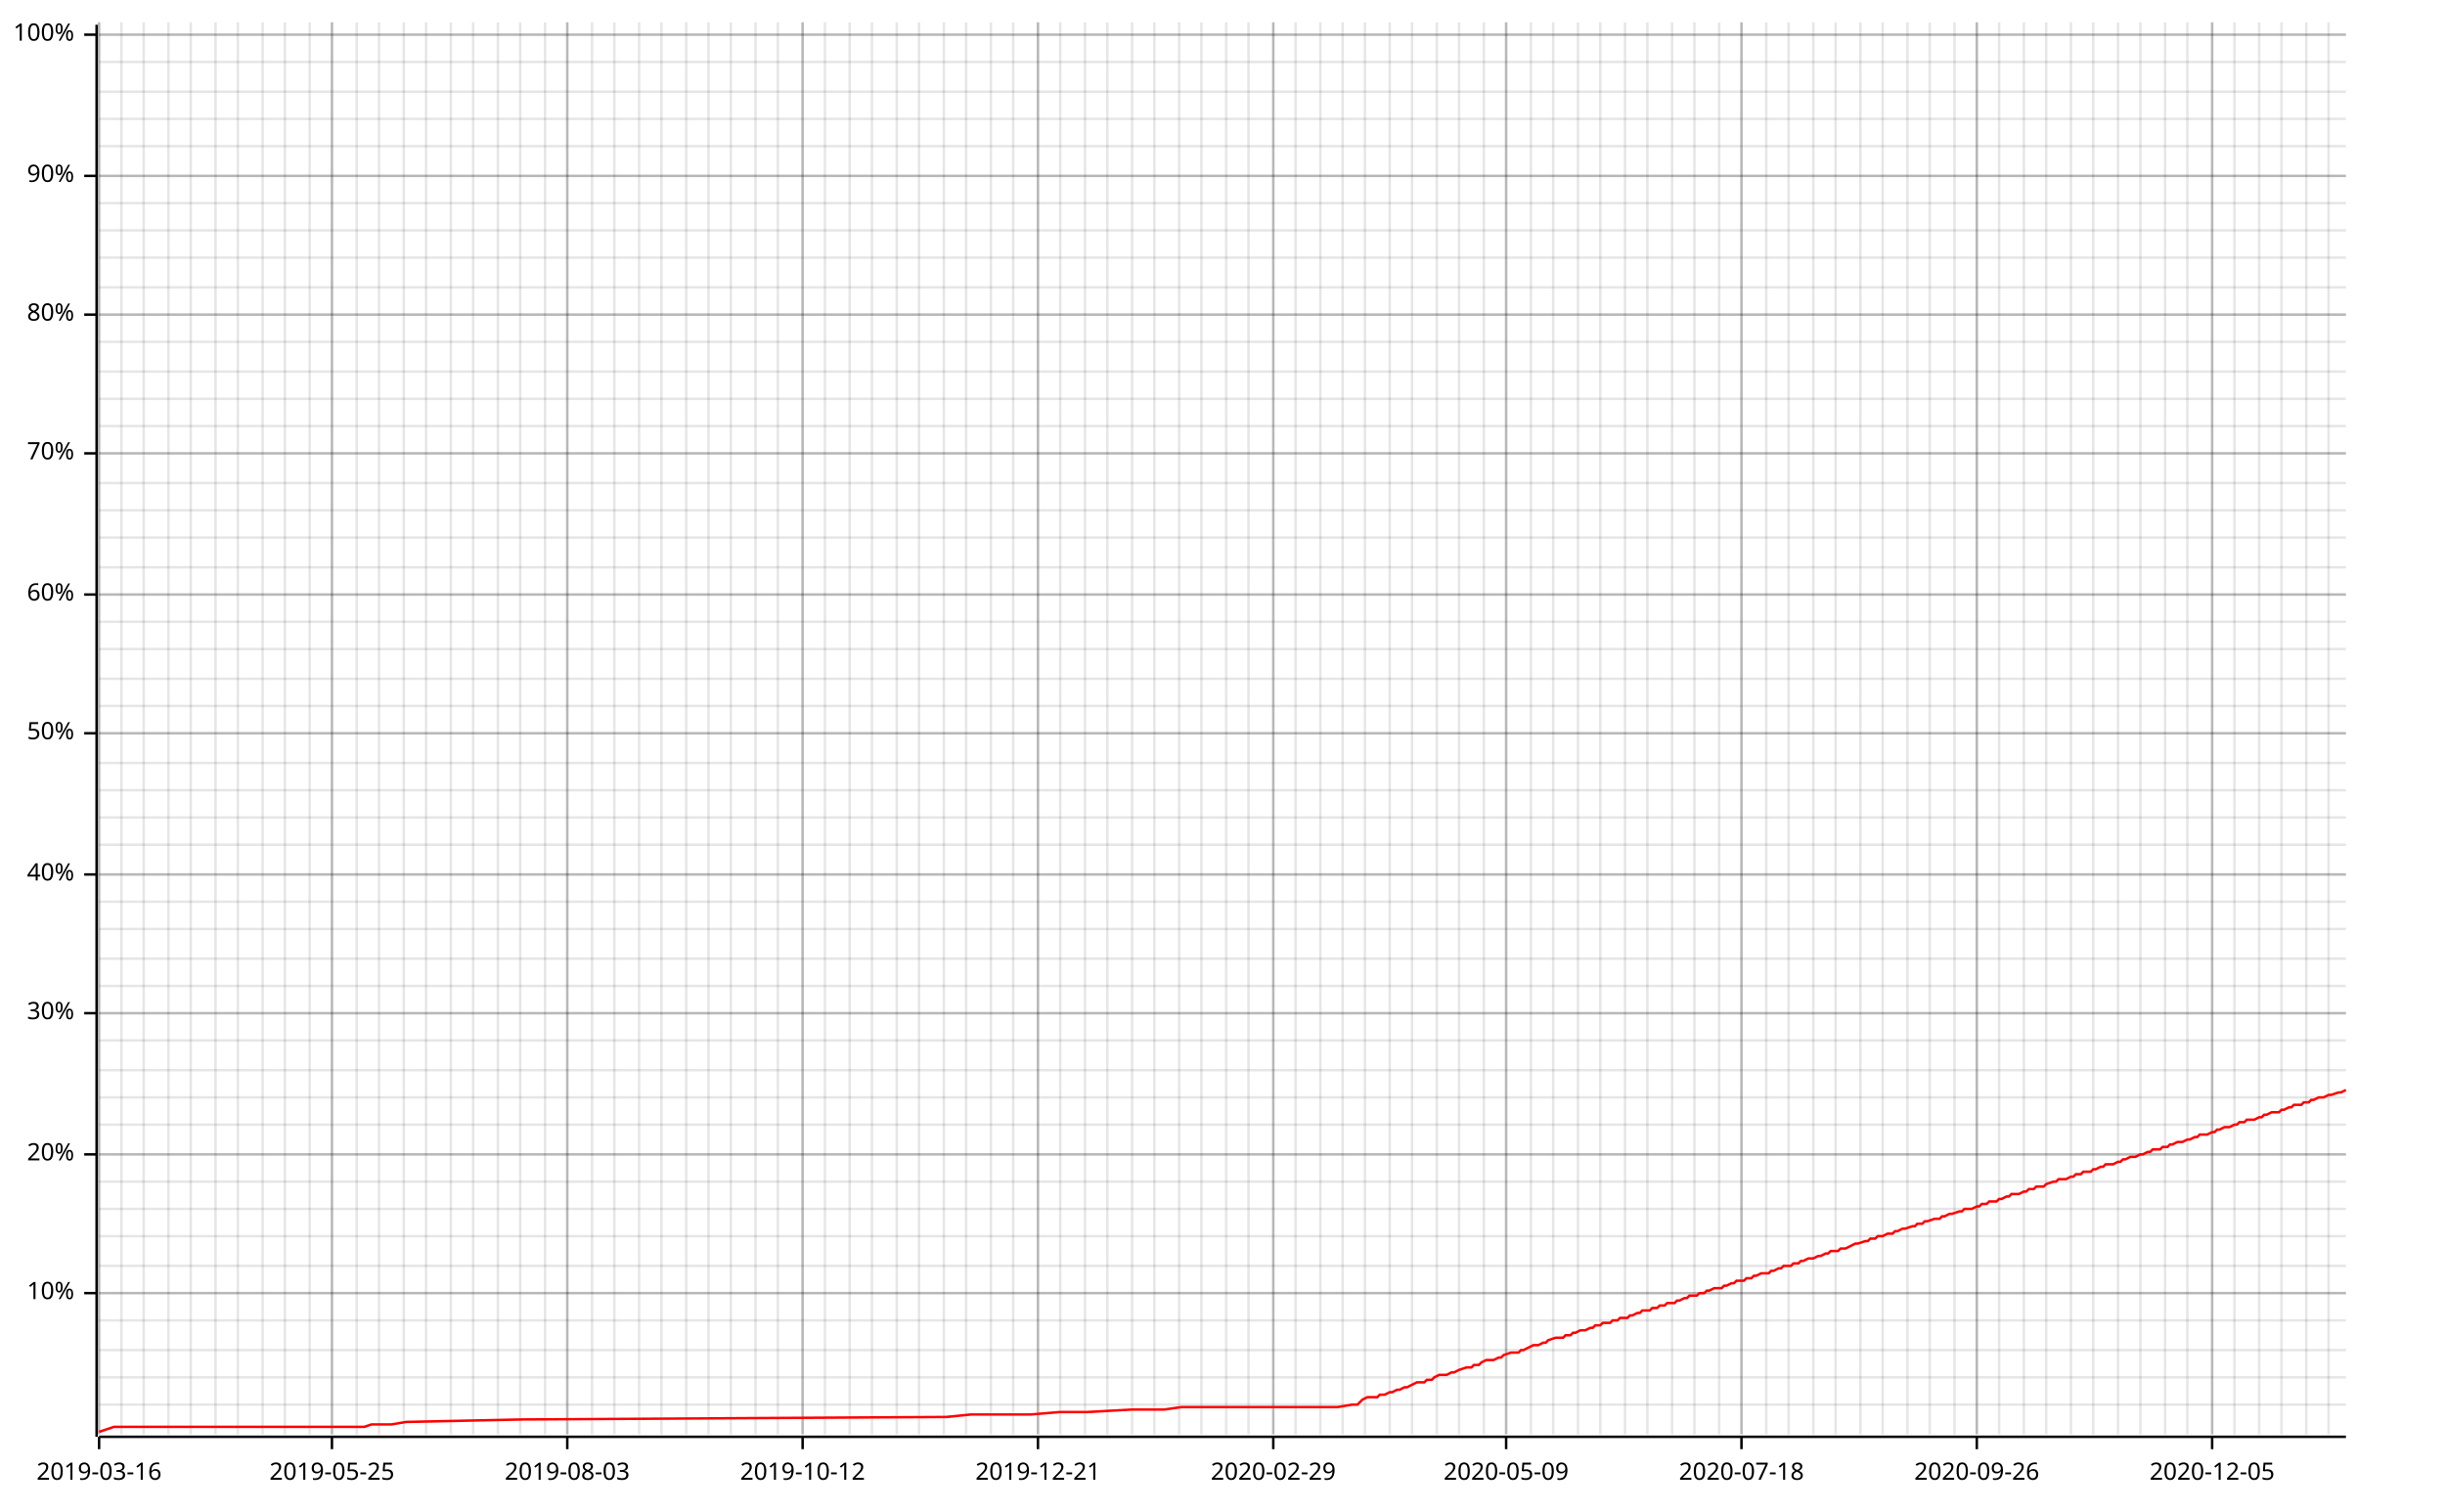
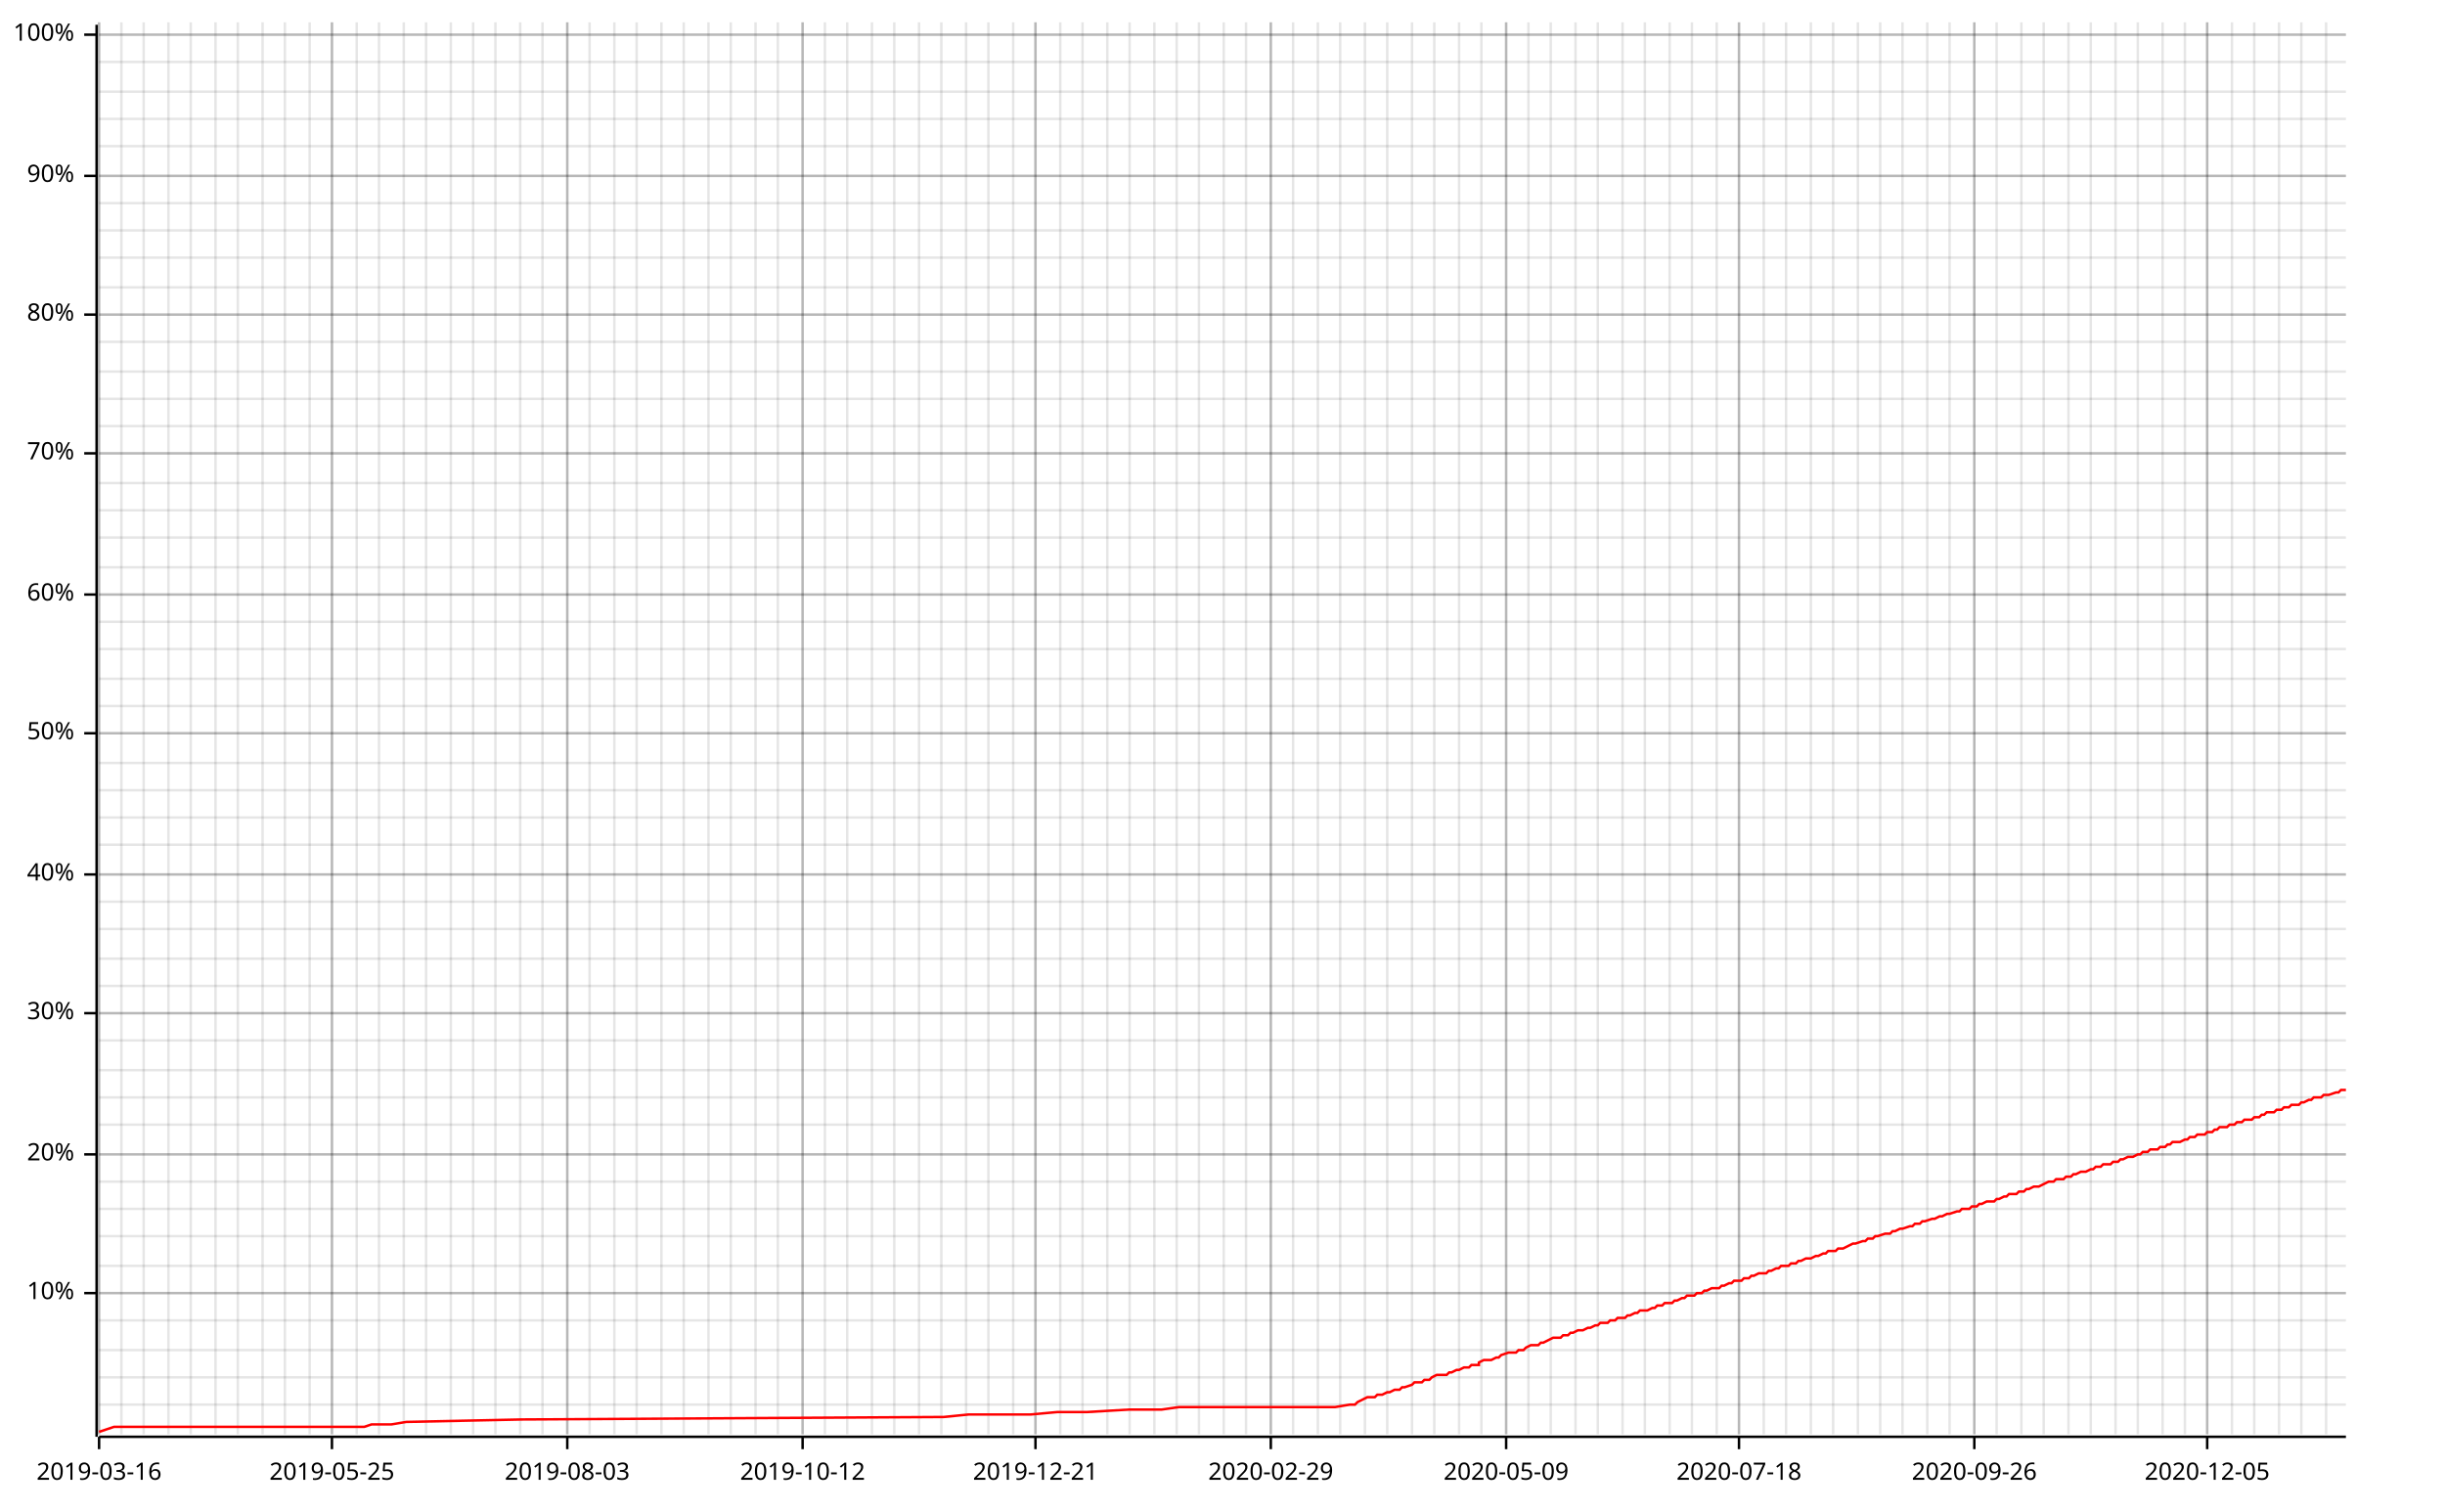
<svg xmlns="http://www.w3.org/2000/svg" width="987" height="610" viewBox="0 0 987 610">
  <line opacity="0.1" stroke="#000000" stroke-width="1" x1="40" y1="579" x2="40" y2="9" />
  <line opacity="0.1" stroke="#000000" stroke-width="1" x1="49" y1="579" x2="49" y2="9" />
  <line opacity="0.1" stroke="#000000" stroke-width="1" x1="58" y1="579" x2="58" y2="9" />
  <line opacity="0.1" stroke="#000000" stroke-width="1" x1="68" y1="579" x2="68" y2="9" />
  <line opacity="0.1" stroke="#000000" stroke-width="1" x1="77" y1="579" x2="77" y2="9" />
  <line opacity="0.1" stroke="#000000" stroke-width="1" x1="87" y1="579" x2="87" y2="9" />
  <line opacity="0.1" stroke="#000000" stroke-width="1" x1="96" y1="579" x2="96" y2="9" />
  <line opacity="0.1" stroke="#000000" stroke-width="1" x1="106" y1="579" x2="106" y2="9" />
  <line opacity="0.1" stroke="#000000" stroke-width="1" x1="115" y1="579" x2="115" y2="9" />
  <line opacity="0.1" stroke="#000000" stroke-width="1" x1="125" y1="579" x2="125" y2="9" />
  <line opacity="0.1" stroke="#000000" stroke-width="1" x1="134" y1="579" x2="134" y2="9" />
  <line opacity="0.1" stroke="#000000" stroke-width="1" x1="144" y1="579" x2="144" y2="9" />
  <line opacity="0.1" stroke="#000000" stroke-width="1" x1="153" y1="579" x2="153" y2="9" />
  <line opacity="0.1" stroke="#000000" stroke-width="1" x1="163" y1="579" x2="163" y2="9" />
  <line opacity="0.1" stroke="#000000" stroke-width="1" x1="172" y1="579" x2="172" y2="9" />
  <line opacity="0.1" stroke="#000000" stroke-width="1" x1="182" y1="579" x2="182" y2="9" />
  <line opacity="0.1" stroke="#000000" stroke-width="1" x1="191" y1="579" x2="191" y2="9" />
-   <line opacity="0.1" stroke="#000000" stroke-width="1" x1="201" y1="579" x2="201" y2="9" />
+   <line opacity="0.1" stroke="#000000" stroke-width="1" x1="200" y1="579" x2="200" y2="9" />
  <line opacity="0.1" stroke="#000000" stroke-width="1" x1="210" y1="579" x2="210" y2="9" />
-   <line opacity="0.1" stroke="#000000" stroke-width="1" x1="220" y1="579" x2="220" y2="9" />
+   <line opacity="0.1" stroke="#000000" stroke-width="1" x1="219" y1="579" x2="219" y2="9" />
  <line opacity="0.1" stroke="#000000" stroke-width="1" x1="229" y1="579" x2="229" y2="9" />
-   <line opacity="0.1" stroke="#000000" stroke-width="1" x1="239" y1="579" x2="239" y2="9" />
+   <line opacity="0.1" stroke="#000000" stroke-width="1" x1="238" y1="579" x2="238" y2="9" />
  <line opacity="0.1" stroke="#000000" stroke-width="1" x1="248" y1="579" x2="248" y2="9" />
-   <line opacity="0.1" stroke="#000000" stroke-width="1" x1="258" y1="579" x2="258" y2="9" />
+   <line opacity="0.1" stroke="#000000" stroke-width="1" x1="257" y1="579" x2="257" y2="9" />
  <line opacity="0.1" stroke="#000000" stroke-width="1" x1="267" y1="579" x2="267" y2="9" />
-   <line opacity="0.1" stroke="#000000" stroke-width="1" x1="277" y1="579" x2="277" y2="9" />
+   <line opacity="0.1" stroke="#000000" stroke-width="1" x1="276" y1="579" x2="276" y2="9" />
  <line opacity="0.1" stroke="#000000" stroke-width="1" x1="286" y1="579" x2="286" y2="9" />
  <line opacity="0.1" stroke="#000000" stroke-width="1" x1="295" y1="579" x2="295" y2="9" />
  <line opacity="0.1" stroke="#000000" stroke-width="1" x1="305" y1="579" x2="305" y2="9" />
  <line opacity="0.1" stroke="#000000" stroke-width="1" x1="314" y1="579" x2="314" y2="9" />
  <line opacity="0.1" stroke="#000000" stroke-width="1" x1="324" y1="579" x2="324" y2="9" />
  <line opacity="0.1" stroke="#000000" stroke-width="1" x1="333" y1="579" x2="333" y2="9" />
-   <line opacity="0.1" stroke="#000000" stroke-width="1" x1="343" y1="579" x2="343" y2="9" />
+   <line opacity="0.1" stroke="#000000" stroke-width="1" x1="342" y1="579" x2="342" y2="9" />
  <line opacity="0.1" stroke="#000000" stroke-width="1" x1="352" y1="579" x2="352" y2="9" />
-   <line opacity="0.1" stroke="#000000" stroke-width="1" x1="362" y1="579" x2="362" y2="9" />
+   <line opacity="0.1" stroke="#000000" stroke-width="1" x1="361" y1="579" x2="361" y2="9" />
  <line opacity="0.1" stroke="#000000" stroke-width="1" x1="371" y1="579" x2="371" y2="9" />
-   <line opacity="0.1" stroke="#000000" stroke-width="1" x1="381" y1="579" x2="381" y2="9" />
+   <line opacity="0.1" stroke="#000000" stroke-width="1" x1="380" y1="579" x2="380" y2="9" />
  <line opacity="0.1" stroke="#000000" stroke-width="1" x1="390" y1="579" x2="390" y2="9" />
-   <line opacity="0.1" stroke="#000000" stroke-width="1" x1="400" y1="579" x2="400" y2="9" />
+   <line opacity="0.1" stroke="#000000" stroke-width="1" x1="399" y1="579" x2="399" y2="9" />
  <line opacity="0.1" stroke="#000000" stroke-width="1" x1="409" y1="579" x2="409" y2="9" />
-   <line opacity="0.1" stroke="#000000" stroke-width="1" x1="419" y1="579" x2="419" y2="9" />
+   <line opacity="0.1" stroke="#000000" stroke-width="1" x1="418" y1="579" x2="418" y2="9" />
  <line opacity="0.1" stroke="#000000" stroke-width="1" x1="428" y1="579" x2="428" y2="9" />
-   <line opacity="0.1" stroke="#000000" stroke-width="1" x1="438" y1="579" x2="438" y2="9" />
+   <line opacity="0.1" stroke="#000000" stroke-width="1" x1="437" y1="579" x2="437" y2="9" />
  <line opacity="0.1" stroke="#000000" stroke-width="1" x1="447" y1="579" x2="447" y2="9" />
-   <line opacity="0.1" stroke="#000000" stroke-width="1" x1="457" y1="579" x2="457" y2="9" />
+   <line opacity="0.1" stroke="#000000" stroke-width="1" x1="456" y1="579" x2="456" y2="9" />
  <line opacity="0.1" stroke="#000000" stroke-width="1" x1="466" y1="579" x2="466" y2="9" />
-   <line opacity="0.1" stroke="#000000" stroke-width="1" x1="476" y1="579" x2="476" y2="9" />
-   <line opacity="0.1" stroke="#000000" stroke-width="1" x1="485" y1="579" x2="485" y2="9" />
-   <line opacity="0.1" stroke="#000000" stroke-width="1" x1="495" y1="579" x2="495" y2="9" />
-   <line opacity="0.1" stroke="#000000" stroke-width="1" x1="504" y1="579" x2="504" y2="9" />
-   <line opacity="0.1" stroke="#000000" stroke-width="1" x1="514" y1="579" x2="514" y2="9" />
-   <line opacity="0.1" stroke="#000000" stroke-width="1" x1="523" y1="579" x2="523" y2="9" />
-   <line opacity="0.1" stroke="#000000" stroke-width="1" x1="533" y1="579" x2="533" y2="9" />
-   <line opacity="0.1" stroke="#000000" stroke-width="1" x1="542" y1="579" x2="542" y2="9" />
+   <line opacity="0.1" stroke="#000000" stroke-width="1" x1="475" y1="579" x2="475" y2="9" />
+   <line opacity="0.1" stroke="#000000" stroke-width="1" x1="484" y1="579" x2="484" y2="9" />
+   <line opacity="0.1" stroke="#000000" stroke-width="1" x1="494" y1="579" x2="494" y2="9" />
+   <line opacity="0.1" stroke="#000000" stroke-width="1" x1="503" y1="579" x2="503" y2="9" />
+   <line opacity="0.1" stroke="#000000" stroke-width="1" x1="513" y1="579" x2="513" y2="9" />
+   <line opacity="0.1" stroke="#000000" stroke-width="1" x1="522" y1="579" x2="522" y2="9" />
+   <line opacity="0.1" stroke="#000000" stroke-width="1" x1="532" y1="579" x2="532" y2="9" />
+   <line opacity="0.1" stroke="#000000" stroke-width="1" x1="541" y1="579" x2="541" y2="9" />
  <line opacity="0.1" stroke="#000000" stroke-width="1" x1="551" y1="579" x2="551" y2="9" />
-   <line opacity="0.1" stroke="#000000" stroke-width="1" x1="561" y1="579" x2="561" y2="9" />
+   <line opacity="0.1" stroke="#000000" stroke-width="1" x1="560" y1="579" x2="560" y2="9" />
  <line opacity="0.1" stroke="#000000" stroke-width="1" x1="570" y1="579" x2="570" y2="9" />
-   <line opacity="0.1" stroke="#000000" stroke-width="1" x1="580" y1="579" x2="580" y2="9" />
+   <line opacity="0.1" stroke="#000000" stroke-width="1" x1="579" y1="579" x2="579" y2="9" />
  <line opacity="0.1" stroke="#000000" stroke-width="1" x1="589" y1="579" x2="589" y2="9" />
-   <line opacity="0.1" stroke="#000000" stroke-width="1" x1="599" y1="579" x2="599" y2="9" />
+   <line opacity="0.1" stroke="#000000" stroke-width="1" x1="598" y1="579" x2="598" y2="9" />
  <line opacity="0.1" stroke="#000000" stroke-width="1" x1="608" y1="579" x2="608" y2="9" />
-   <line opacity="0.1" stroke="#000000" stroke-width="1" x1="618" y1="579" x2="618" y2="9" />
-   <line opacity="0.1" stroke="#000000" stroke-width="1" x1="627" y1="579" x2="627" y2="9" />
-   <line opacity="0.1" stroke="#000000" stroke-width="1" x1="637" y1="579" x2="637" y2="9" />
-   <line opacity="0.1" stroke="#000000" stroke-width="1" x1="646" y1="579" x2="646" y2="9" />
-   <line opacity="0.1" stroke="#000000" stroke-width="1" x1="656" y1="579" x2="656" y2="9" />
-   <line opacity="0.1" stroke="#000000" stroke-width="1" x1="665" y1="579" x2="665" y2="9" />
-   <line opacity="0.1" stroke="#000000" stroke-width="1" x1="675" y1="579" x2="675" y2="9" />
-   <line opacity="0.1" stroke="#000000" stroke-width="1" x1="684" y1="579" x2="684" y2="9" />
-   <line opacity="0.1" stroke="#000000" stroke-width="1" x1="694" y1="579" x2="694" y2="9" />
-   <line opacity="0.1" stroke="#000000" stroke-width="1" x1="703" y1="579" x2="703" y2="9" />
-   <line opacity="0.1" stroke="#000000" stroke-width="1" x1="713" y1="579" x2="713" y2="9" />
-   <line opacity="0.1" stroke="#000000" stroke-width="1" x1="722" y1="579" x2="722" y2="9" />
-   <line opacity="0.1" stroke="#000000" stroke-width="1" x1="732" y1="579" x2="732" y2="9" />
-   <line opacity="0.1" stroke="#000000" stroke-width="1" x1="741" y1="579" x2="741" y2="9" />
-   <line opacity="0.1" stroke="#000000" stroke-width="1" x1="751" y1="579" x2="751" y2="9" />
-   <line opacity="0.1" stroke="#000000" stroke-width="1" x1="760" y1="579" x2="760" y2="9" />
-   <line opacity="0.1" stroke="#000000" stroke-width="1" x1="770" y1="579" x2="770" y2="9" />
-   <line opacity="0.1" stroke="#000000" stroke-width="1" x1="779" y1="579" x2="779" y2="9" />
-   <line opacity="0.1" stroke="#000000" stroke-width="1" x1="789" y1="579" x2="789" y2="9" />
-   <line opacity="0.1" stroke="#000000" stroke-width="1" x1="798" y1="579" x2="798" y2="9" />
-   <line opacity="0.1" stroke="#000000" stroke-width="1" x1="807" y1="579" x2="807" y2="9" />
-   <line opacity="0.1" stroke="#000000" stroke-width="1" x1="817" y1="579" x2="817" y2="9" />
-   <line opacity="0.1" stroke="#000000" stroke-width="1" x1="826" y1="579" x2="826" y2="9" />
-   <line opacity="0.1" stroke="#000000" stroke-width="1" x1="836" y1="579" x2="836" y2="9" />
-   <line opacity="0.1" stroke="#000000" stroke-width="1" x1="845" y1="579" x2="845" y2="9" />
-   <line opacity="0.1" stroke="#000000" stroke-width="1" x1="855" y1="579" x2="855" y2="9" />
-   <line opacity="0.1" stroke="#000000" stroke-width="1" x1="864" y1="579" x2="864" y2="9" />
-   <line opacity="0.1" stroke="#000000" stroke-width="1" x1="874" y1="579" x2="874" y2="9" />
-   <line opacity="0.1" stroke="#000000" stroke-width="1" x1="883" y1="579" x2="883" y2="9" />
-   <line opacity="0.1" stroke="#000000" stroke-width="1" x1="893" y1="579" x2="893" y2="9" />
-   <line opacity="0.1" stroke="#000000" stroke-width="1" x1="902" y1="579" x2="902" y2="9" />
-   <line opacity="0.1" stroke="#000000" stroke-width="1" x1="912" y1="579" x2="912" y2="9" />
-   <line opacity="0.1" stroke="#000000" stroke-width="1" x1="921" y1="579" x2="921" y2="9" />
-   <line opacity="0.1" stroke="#000000" stroke-width="1" x1="931" y1="579" x2="931" y2="9" />
-   <line opacity="0.1" stroke="#000000" stroke-width="1" x1="940" y1="579" x2="940" y2="9" />
+   <line opacity="0.1" stroke="#000000" stroke-width="1" x1="617" y1="579" x2="617" y2="9" />
+   <line opacity="0.1" stroke="#000000" stroke-width="1" x1="626" y1="579" x2="626" y2="9" />
+   <line opacity="0.1" stroke="#000000" stroke-width="1" x1="636" y1="579" x2="636" y2="9" />
+   <line opacity="0.1" stroke="#000000" stroke-width="1" x1="645" y1="579" x2="645" y2="9" />
+   <line opacity="0.1" stroke="#000000" stroke-width="1" x1="655" y1="579" x2="655" y2="9" />
+   <line opacity="0.1" stroke="#000000" stroke-width="1" x1="664" y1="579" x2="664" y2="9" />
+   <line opacity="0.1" stroke="#000000" stroke-width="1" x1="674" y1="579" x2="674" y2="9" />
+   <line opacity="0.1" stroke="#000000" stroke-width="1" x1="683" y1="579" x2="683" y2="9" />
+   <line opacity="0.1" stroke="#000000" stroke-width="1" x1="693" y1="579" x2="693" y2="9" />
+   <line opacity="0.1" stroke="#000000" stroke-width="1" x1="702" y1="579" x2="702" y2="9" />
+   <line opacity="0.1" stroke="#000000" stroke-width="1" x1="712" y1="579" x2="712" y2="9" />
+   <line opacity="0.1" stroke="#000000" stroke-width="1" x1="721" y1="579" x2="721" y2="9" />
+   <line opacity="0.1" stroke="#000000" stroke-width="1" x1="731" y1="579" x2="731" y2="9" />
+   <line opacity="0.1" stroke="#000000" stroke-width="1" x1="740" y1="579" x2="740" y2="9" />
+   <line opacity="0.1" stroke="#000000" stroke-width="1" x1="750" y1="579" x2="750" y2="9" />
+   <line opacity="0.1" stroke="#000000" stroke-width="1" x1="759" y1="579" x2="759" y2="9" />
+   <line opacity="0.1" stroke="#000000" stroke-width="1" x1="768" y1="579" x2="768" y2="9" />
+   <line opacity="0.1" stroke="#000000" stroke-width="1" x1="778" y1="579" x2="778" y2="9" />
+   <line opacity="0.1" stroke="#000000" stroke-width="1" x1="787" y1="579" x2="787" y2="9" />
+   <line opacity="0.1" stroke="#000000" stroke-width="1" x1="797" y1="579" x2="797" y2="9" />
+   <line opacity="0.1" stroke="#000000" stroke-width="1" x1="806" y1="579" x2="806" y2="9" />
+   <line opacity="0.1" stroke="#000000" stroke-width="1" x1="816" y1="579" x2="816" y2="9" />
+   <line opacity="0.1" stroke="#000000" stroke-width="1" x1="825" y1="579" x2="825" y2="9" />
+   <line opacity="0.1" stroke="#000000" stroke-width="1" x1="835" y1="579" x2="835" y2="9" />
+   <line opacity="0.1" stroke="#000000" stroke-width="1" x1="844" y1="579" x2="844" y2="9" />
+   <line opacity="0.1" stroke="#000000" stroke-width="1" x1="854" y1="579" x2="854" y2="9" />
+   <line opacity="0.1" stroke="#000000" stroke-width="1" x1="863" y1="579" x2="863" y2="9" />
+   <line opacity="0.1" stroke="#000000" stroke-width="1" x1="873" y1="579" x2="873" y2="9" />
+   <line opacity="0.1" stroke="#000000" stroke-width="1" x1="882" y1="579" x2="882" y2="9" />
+   <line opacity="0.1" stroke="#000000" stroke-width="1" x1="891" y1="579" x2="891" y2="9" />
+   <line opacity="0.1" stroke="#000000" stroke-width="1" x1="901" y1="579" x2="901" y2="9" />
+   <line opacity="0.1" stroke="#000000" stroke-width="1" x1="910" y1="579" x2="910" y2="9" />
+   <line opacity="0.1" stroke="#000000" stroke-width="1" x1="920" y1="579" x2="920" y2="9" />
+   <line opacity="0.1" stroke="#000000" stroke-width="1" x1="929" y1="579" x2="929" y2="9" />
+   <line opacity="0.1" stroke="#000000" stroke-width="1" x1="939" y1="579" x2="939" y2="9" />
  <line opacity="0.1" stroke="#000000" stroke-width="1" x1="40" y1="567" x2="947" y2="567" />
  <line opacity="0.1" stroke="#000000" stroke-width="1" x1="40" y1="556" x2="947" y2="556" />
  <line opacity="0.1" stroke="#000000" stroke-width="1" x1="40" y1="545" x2="947" y2="545" />
  <line opacity="0.1" stroke="#000000" stroke-width="1" x1="40" y1="533" x2="947" y2="533" />
  <line opacity="0.1" stroke="#000000" stroke-width="1" x1="40" y1="522" x2="947" y2="522" />
  <line opacity="0.1" stroke="#000000" stroke-width="1" x1="40" y1="511" x2="947" y2="511" />
  <line opacity="0.1" stroke="#000000" stroke-width="1" x1="40" y1="499" x2="947" y2="499" />
  <line opacity="0.1" stroke="#000000" stroke-width="1" x1="40" y1="488" x2="947" y2="488" />
  <line opacity="0.1" stroke="#000000" stroke-width="1" x1="40" y1="477" x2="947" y2="477" />
  <line opacity="0.1" stroke="#000000" stroke-width="1" x1="40" y1="466" x2="947" y2="466" />
  <line opacity="0.1" stroke="#000000" stroke-width="1" x1="40" y1="454" x2="947" y2="454" />
  <line opacity="0.1" stroke="#000000" stroke-width="1" x1="40" y1="443" x2="947" y2="443" />
  <line opacity="0.1" stroke="#000000" stroke-width="1" x1="40" y1="432" x2="947" y2="432" />
  <line opacity="0.1" stroke="#000000" stroke-width="1" x1="40" y1="420" x2="947" y2="420" />
  <line opacity="0.1" stroke="#000000" stroke-width="1" x1="40" y1="409" x2="947" y2="409" />
  <line opacity="0.1" stroke="#000000" stroke-width="1" x1="40" y1="398" x2="947" y2="398" />
  <line opacity="0.1" stroke="#000000" stroke-width="1" x1="40" y1="387" x2="947" y2="387" />
  <line opacity="0.1" stroke="#000000" stroke-width="1" x1="40" y1="375" x2="947" y2="375" />
  <line opacity="0.1" stroke="#000000" stroke-width="1" x1="40" y1="364" x2="947" y2="364" />
  <line opacity="0.1" stroke="#000000" stroke-width="1" x1="40" y1="353" x2="947" y2="353" />
  <line opacity="0.1" stroke="#000000" stroke-width="1" x1="40" y1="341" x2="947" y2="341" />
  <line opacity="0.1" stroke="#000000" stroke-width="1" x1="40" y1="330" x2="947" y2="330" />
  <line opacity="0.1" stroke="#000000" stroke-width="1" x1="40" y1="319" x2="947" y2="319" />
  <line opacity="0.1" stroke="#000000" stroke-width="1" x1="40" y1="308" x2="947" y2="308" />
  <line opacity="0.1" stroke="#000000" stroke-width="1" x1="40" y1="296" x2="947" y2="296" />
  <line opacity="0.1" stroke="#000000" stroke-width="1" x1="40" y1="285" x2="947" y2="285" />
  <line opacity="0.1" stroke="#000000" stroke-width="1" x1="40" y1="274" x2="947" y2="274" />
  <line opacity="0.1" stroke="#000000" stroke-width="1" x1="40" y1="262" x2="947" y2="262" />
  <line opacity="0.1" stroke="#000000" stroke-width="1" x1="40" y1="251" x2="947" y2="251" />
  <line opacity="0.1" stroke="#000000" stroke-width="1" x1="40" y1="240" x2="947" y2="240" />
  <line opacity="0.1" stroke="#000000" stroke-width="1" x1="40" y1="229" x2="947" y2="229" />
  <line opacity="0.1" stroke="#000000" stroke-width="1" x1="40" y1="217" x2="947" y2="217" />
  <line opacity="0.1" stroke="#000000" stroke-width="1" x1="40" y1="206" x2="947" y2="206" />
  <line opacity="0.1" stroke="#000000" stroke-width="1" x1="40" y1="195" x2="947" y2="195" />
  <line opacity="0.1" stroke="#000000" stroke-width="1" x1="40" y1="183" x2="947" y2="183" />
  <line opacity="0.1" stroke="#000000" stroke-width="1" x1="40" y1="172" x2="947" y2="172" />
  <line opacity="0.1" stroke="#000000" stroke-width="1" x1="40" y1="161" x2="947" y2="161" />
  <line opacity="0.1" stroke="#000000" stroke-width="1" x1="40" y1="150" x2="947" y2="150" />
  <line opacity="0.1" stroke="#000000" stroke-width="1" x1="40" y1="138" x2="947" y2="138" />
  <line opacity="0.1" stroke="#000000" stroke-width="1" x1="40" y1="127" x2="947" y2="127" />
  <line opacity="0.1" stroke="#000000" stroke-width="1" x1="40" y1="116" x2="947" y2="116" />
  <line opacity="0.1" stroke="#000000" stroke-width="1" x1="40" y1="104" x2="947" y2="104" />
  <line opacity="0.1" stroke="#000000" stroke-width="1" x1="40" y1="93" x2="947" y2="93" />
  <line opacity="0.1" stroke="#000000" stroke-width="1" x1="40" y1="82" x2="947" y2="82" />
  <line opacity="0.1" stroke="#000000" stroke-width="1" x1="40" y1="71" x2="947" y2="71" />
  <line opacity="0.1" stroke="#000000" stroke-width="1" x1="40" y1="59" x2="947" y2="59" />
  <line opacity="0.1" stroke="#000000" stroke-width="1" x1="40" y1="48" x2="947" y2="48" />
  <line opacity="0.1" stroke="#000000" stroke-width="1" x1="40" y1="37" x2="947" y2="37" />
  <line opacity="0.1" stroke="#000000" stroke-width="1" x1="40" y1="25" x2="947" y2="25" />
  <line opacity="0.1" stroke="#000000" stroke-width="1" x1="40" y1="14" x2="947" y2="14" />
  <line opacity="0.2" stroke="#000000" stroke-width="1" x1="40" y1="579" x2="40" y2="9" />
  <line opacity="0.2" stroke="#000000" stroke-width="1" x1="134" y1="579" x2="134" y2="9" />
  <line opacity="0.2" stroke="#000000" stroke-width="1" x1="229" y1="579" x2="229" y2="9" />
  <line opacity="0.2" stroke="#000000" stroke-width="1" x1="324" y1="579" x2="324" y2="9" />
-   <line opacity="0.2" stroke="#000000" stroke-width="1" x1="419" y1="579" x2="419" y2="9" />
-   <line opacity="0.2" stroke="#000000" stroke-width="1" x1="514" y1="579" x2="514" y2="9" />
+   <line opacity="0.2" stroke="#000000" stroke-width="1" x1="418" y1="579" x2="418" y2="9" />
+   <line opacity="0.2" stroke="#000000" stroke-width="1" x1="513" y1="579" x2="513" y2="9" />
  <line opacity="0.2" stroke="#000000" stroke-width="1" x1="608" y1="579" x2="608" y2="9" />
-   <line opacity="0.2" stroke="#000000" stroke-width="1" x1="703" y1="579" x2="703" y2="9" />
-   <line opacity="0.2" stroke="#000000" stroke-width="1" x1="798" y1="579" x2="798" y2="9" />
-   <line opacity="0.2" stroke="#000000" stroke-width="1" x1="893" y1="579" x2="893" y2="9" />
+   <line opacity="0.2" stroke="#000000" stroke-width="1" x1="702" y1="579" x2="702" y2="9" />
+   <line opacity="0.2" stroke="#000000" stroke-width="1" x1="797" y1="579" x2="797" y2="9" />
+   <line opacity="0.2" stroke="#000000" stroke-width="1" x1="891" y1="579" x2="891" y2="9" />
  <line opacity="0.2" stroke="#000000" stroke-width="1" x1="40" y1="522" x2="947" y2="522" />
  <line opacity="0.2" stroke="#000000" stroke-width="1" x1="40" y1="466" x2="947" y2="466" />
  <line opacity="0.2" stroke="#000000" stroke-width="1" x1="40" y1="409" x2="947" y2="409" />
  <line opacity="0.2" stroke="#000000" stroke-width="1" x1="40" y1="353" x2="947" y2="353" />
  <line opacity="0.2" stroke="#000000" stroke-width="1" x1="40" y1="296" x2="947" y2="296" />
  <line opacity="0.2" stroke="#000000" stroke-width="1" x1="40" y1="240" x2="947" y2="240" />
  <line opacity="0.2" stroke="#000000" stroke-width="1" x1="40" y1="183" x2="947" y2="183" />
  <line opacity="0.2" stroke="#000000" stroke-width="1" x1="40" y1="127" x2="947" y2="127" />
  <line opacity="0.2" stroke="#000000" stroke-width="1" x1="40" y1="71" x2="947" y2="71" />
  <line opacity="0.2" stroke="#000000" stroke-width="1" x1="40" y1="14" x2="947" y2="14" />
  <polyline fill="none" opacity="1" stroke="#000000" stroke-width="1" points="39,10 39,580 " />
  <text x="30" y="522" dy="0.5ex" text-anchor="end" font-family="sans-serif" font-size="9.677" opacity="1" fill="#000000">
10%
</text>
  <polyline fill="none" opacity="1" stroke="#000000" stroke-width="1" points="34,522 39,522 " />
  <text x="30" y="466" dy="0.5ex" text-anchor="end" font-family="sans-serif" font-size="9.677" opacity="1" fill="#000000">
20%
</text>
  <polyline fill="none" opacity="1" stroke="#000000" stroke-width="1" points="34,466 39,466 " />
  <text x="30" y="409" dy="0.5ex" text-anchor="end" font-family="sans-serif" font-size="9.677" opacity="1" fill="#000000">
30%
</text>
  <polyline fill="none" opacity="1" stroke="#000000" stroke-width="1" points="34,409 39,409 " />
  <text x="30" y="353" dy="0.5ex" text-anchor="end" font-family="sans-serif" font-size="9.677" opacity="1" fill="#000000">
40%
</text>
  <polyline fill="none" opacity="1" stroke="#000000" stroke-width="1" points="34,353 39,353 " />
  <text x="30" y="296" dy="0.5ex" text-anchor="end" font-family="sans-serif" font-size="9.677" opacity="1" fill="#000000">
50%
</text>
  <polyline fill="none" opacity="1" stroke="#000000" stroke-width="1" points="34,296 39,296 " />
  <text x="30" y="240" dy="0.5ex" text-anchor="end" font-family="sans-serif" font-size="9.677" opacity="1" fill="#000000">
60%
</text>
  <polyline fill="none" opacity="1" stroke="#000000" stroke-width="1" points="34,240 39,240 " />
  <text x="30" y="183" dy="0.5ex" text-anchor="end" font-family="sans-serif" font-size="9.677" opacity="1" fill="#000000">
70%
</text>
  <polyline fill="none" opacity="1" stroke="#000000" stroke-width="1" points="34,183 39,183 " />
  <text x="30" y="127" dy="0.5ex" text-anchor="end" font-family="sans-serif" font-size="9.677" opacity="1" fill="#000000">
80%
</text>
  <polyline fill="none" opacity="1" stroke="#000000" stroke-width="1" points="34,127 39,127 " />
  <text x="30" y="71" dy="0.5ex" text-anchor="end" font-family="sans-serif" font-size="9.677" opacity="1" fill="#000000">
90%
</text>
  <polyline fill="none" opacity="1" stroke="#000000" stroke-width="1" points="34,71 39,71 " />
  <text x="30" y="14" dy="0.5ex" text-anchor="end" font-family="sans-serif" font-size="9.677" opacity="1" fill="#000000">
100%
</text>
  <polyline fill="none" opacity="1" stroke="#000000" stroke-width="1" points="34,14 39,14 " />
  <polyline fill="none" opacity="1" stroke="#000000" stroke-width="1" points="40,580 947,580 " />
  <text x="40" y="590" dy="0.76em" text-anchor="middle" font-family="sans-serif" font-size="9.677" opacity="1" fill="#000000">
2019-03-16
</text>
  <polyline fill="none" opacity="1" stroke="#000000" stroke-width="1" points="40,580 40,585 " />
  <text x="134" y="590" dy="0.76em" text-anchor="middle" font-family="sans-serif" font-size="9.677" opacity="1" fill="#000000">
2019-05-25
</text>
  <polyline fill="none" opacity="1" stroke="#000000" stroke-width="1" points="134,580 134,585 " />
  <text x="229" y="590" dy="0.76em" text-anchor="middle" font-family="sans-serif" font-size="9.677" opacity="1" fill="#000000">
2019-08-03
</text>
  <polyline fill="none" opacity="1" stroke="#000000" stroke-width="1" points="229,580 229,585 " />
  <text x="324" y="590" dy="0.76em" text-anchor="middle" font-family="sans-serif" font-size="9.677" opacity="1" fill="#000000">
2019-10-12
</text>
  <polyline fill="none" opacity="1" stroke="#000000" stroke-width="1" points="324,580 324,585 " />
-   <text x="419" y="590" dy="0.76em" text-anchor="middle" font-family="sans-serif" font-size="9.677" opacity="1" fill="#000000">
+   <text x="418" y="590" dy="0.76em" text-anchor="middle" font-family="sans-serif" font-size="9.677" opacity="1" fill="#000000">
2019-12-21
</text>
-   <polyline fill="none" opacity="1" stroke="#000000" stroke-width="1" points="419,580 419,585 " />
-   <text x="514" y="590" dy="0.76em" text-anchor="middle" font-family="sans-serif" font-size="9.677" opacity="1" fill="#000000">
+   <polyline fill="none" opacity="1" stroke="#000000" stroke-width="1" points="418,580 418,585 " />
+   <text x="513" y="590" dy="0.76em" text-anchor="middle" font-family="sans-serif" font-size="9.677" opacity="1" fill="#000000">
2020-02-29
</text>
-   <polyline fill="none" opacity="1" stroke="#000000" stroke-width="1" points="514,580 514,585 " />
+   <polyline fill="none" opacity="1" stroke="#000000" stroke-width="1" points="513,580 513,585 " />
  <text x="608" y="590" dy="0.76em" text-anchor="middle" font-family="sans-serif" font-size="9.677" opacity="1" fill="#000000">
2020-05-09
</text>
  <polyline fill="none" opacity="1" stroke="#000000" stroke-width="1" points="608,580 608,585 " />
-   <text x="703" y="590" dy="0.76em" text-anchor="middle" font-family="sans-serif" font-size="9.677" opacity="1" fill="#000000">
+   <text x="702" y="590" dy="0.76em" text-anchor="middle" font-family="sans-serif" font-size="9.677" opacity="1" fill="#000000">
2020-07-18
</text>
-   <polyline fill="none" opacity="1" stroke="#000000" stroke-width="1" points="703,580 703,585 " />
-   <text x="798" y="590" dy="0.76em" text-anchor="middle" font-family="sans-serif" font-size="9.677" opacity="1" fill="#000000">
+   <polyline fill="none" opacity="1" stroke="#000000" stroke-width="1" points="702,580 702,585 " />
+   <text x="797" y="590" dy="0.76em" text-anchor="middle" font-family="sans-serif" font-size="9.677" opacity="1" fill="#000000">
2020-09-26
</text>
-   <polyline fill="none" opacity="1" stroke="#000000" stroke-width="1" points="798,580 798,585 " />
-   <text x="893" y="590" dy="0.76em" text-anchor="middle" font-family="sans-serif" font-size="9.677" opacity="1" fill="#000000">
+   <polyline fill="none" opacity="1" stroke="#000000" stroke-width="1" points="797,580 797,585 " />
+   <text x="891" y="590" dy="0.76em" text-anchor="middle" font-family="sans-serif" font-size="9.677" opacity="1" fill="#000000">
2020-12-05
</text>
-   <polyline fill="none" opacity="1" stroke="#000000" stroke-width="1" points="893,580 893,585 " />
-   <polyline fill="none" opacity="1" stroke="#FF0000" stroke-width="1" points="40,578 40,578 46,576 47,576 147,576 150,575 152,575 155,575 158,575 164,574 211,573 212,573 382,572 392,571 416,571 428,570 439,570 439,570 457,569 470,569 477,568 537,568 538,568 540,568 546,567 547,567 548,567 549,566 550,565 552,564 555,564 556,564 557,563 559,563 561,562 562,562 564,561 565,561 567,560 568,560 570,559 572,558 572,558 573,558 575,558 576,557 578,557 579,556 581,555 583,555 584,555 586,554 587,554 589,553 589,553 592,552 592,552 594,552 595,551 597,551 598,550 600,549 601,549 603,549 605,548 606,548 607,547 610,546 611,546 613,546 614,545 615,545 617,544 619,543 620,543 621,543 623,542 624,542 625,541 628,540 630,540 631,540 632,539 634,539 635,538 636,538 638,537 639,537 640,537 642,536 643,536 644,535 646,535 647,534 650,534 651,533 653,533 654,532 655,532 657,532 658,531 659,531 661,530 662,530 663,529 665,529 666,529 667,528 669,528 670,527 672,527 673,526 674,526 676,526 677,525 678,525 680,524 681,524 682,523 684,523 685,523 686,522 688,522 689,521 690,521 692,520 693,520 695,520 696,519 697,519 699,518 700,518 701,517 703,517 704,517 705,516 707,516 708,515 709,515 711,514 712,514 714,514 715,513 716,513 718,512 719,512 720,511 722,511 723,511 724,510 726,510 727,509 728,509 730,508 731,508 732,508 734,507 735,507 737,506 738,506 739,505 741,505 742,505 743,504 745,504 747,503 749,502 750,502 753,501 754,501 755,500 757,500 758,499 760,499 762,498 764,498 765,497 766,497 768,496 769,496 772,495 773,495 774,494 776,494 777,493 778,493 781,492 783,492 784,491 785,491 787,490 788,490 791,489 792,489 793,488 795,488 796,488 798,487 799,487 800,486 802,486 803,485 806,485 807,484 808,484 810,483 811,483 812,482 814,482 815,482 817,481 818,481 819,480 821,480 822,479 823,479 825,479 826,478 829,477 830,477 831,476 833,476 834,476 836,475 837,475 838,474 840,474 841,473 842,473 844,473 845,472 846,472 848,471 849,471 850,470 852,470 853,470 855,469 856,469 857,468 858,468 860,467 861,467 862,467 864,466 865,466 867,465 868,465 869,464 871,464 872,464 873,463 875,463 876,462 877,462 879,461 880,461 881,461 883,460 884,460 886,459 887,459 888,458 890,458 891,458 893,457 894,457 895,456 896,456 898,455 899,455 900,455 902,454 903,454 904,453 906,453 907,452 909,452 910,452 912,451 913,451 914,450 915,450 917,449 918,449 920,449 921,448 922,448 924,447 925,447 926,446 928,446 929,446 930,445 932,445 933,444 934,444 936,443 937,443 938,443 940,442 941,442 944,441 945,441 947,440 " />
+   <polyline fill="none" opacity="1" stroke="#000000" stroke-width="1" points="891,580 891,585 " />
+   <polyline fill="none" opacity="1" stroke="#FF0000" stroke-width="1" points="40,578 40,578 46,576 47,576 147,576 150,575 151,575 155,575 158,575 164,574 211,573 212,573 381,572 391,571 416,571 427,570 438,570 439,570 456,569 469,569 476,568 536,568 538,568 539,568 545,567 546,567 547,567 548,566 550,565 552,564 554,564 555,564 556,563 558,563 560,562 561,562 563,561 565,561 566,560 567,560 570,559 571,558 571,558 573,558 574,558 575,557 577,557 578,556 580,555 582,555 584,555 585,554 586,554 588,553 589,553 591,552 592,552 593,552 594,551 597,551 597,550 599,549 600,549 602,549 604,548 605,548 606,547 609,546 611,546 612,546 613,545 615,545 616,544 618,543 619,543 621,543 622,542 623,542 625,541 627,540 629,540 630,540 631,539 633,539 634,538 635,538 637,537 638,537 639,537 641,536 642,536 644,535 645,535 646,534 649,534 650,533 652,533 653,532 654,532 656,532 657,531 658,531 660,530 661,530 662,529 664,529 665,529 667,528 668,528 669,527 671,527 672,526 673,526 675,526 676,525 677,525 679,524 680,524 681,523 683,523 684,523 685,522 687,522 688,521 689,521 691,520 692,520 694,520 695,519 696,519 698,518 699,518 700,517 702,517 703,517 704,516 706,516 707,515 708,515 710,514 711,514 713,514 714,513 715,513 717,512 718,512 719,511 721,511 722,511 723,510 725,510 726,509 727,509 729,508 730,508 731,508 733,507 734,507 736,506 737,506 738,505 740,505 741,505 742,504 744,504 746,503 748,502 749,502 752,501 753,501 754,500 756,500 757,499 758,499 761,498 763,498 764,497 765,497 767,496 768,496 771,495 772,495 773,494 775,494 776,493 777,493 780,492 781,492 783,491 784,491 786,490 787,490 790,489 791,489 792,488 794,488 795,488 796,487 798,487 799,486 800,486 802,485 805,485 806,484 807,484 809,483 810,483 811,482 813,482 814,482 815,481 817,481 818,480 819,480 821,479 822,479 823,479 825,478 827,477 829,477 830,476 831,476 833,476 834,475 836,475 837,474 838,474 840,473 841,473 842,473 844,472 845,472 846,471 848,471 849,470 850,470 852,470 853,469 855,469 856,468 857,468 859,467 860,467 861,467 863,466 864,466 865,465 867,465 868,464 869,464 871,464 872,463 874,463 875,462 876,462 877,461 879,461 880,461 882,460 883,460 884,459 886,459 887,458 888,458 890,458 891,457 893,457 894,456 895,456 896,455 898,455 899,455 900,454 902,454 903,453 905,453 906,452 907,452 909,452 910,451 912,451 913,450 914,450 915,449 917,449 918,449 919,448 921,448 922,447 924,447 925,446 926,446 928,446 929,445 930,445 932,444 933,444 934,443 936,443 937,443 938,442 940,442 943,441 944,441 945,440 947,440 " />
</svg>
